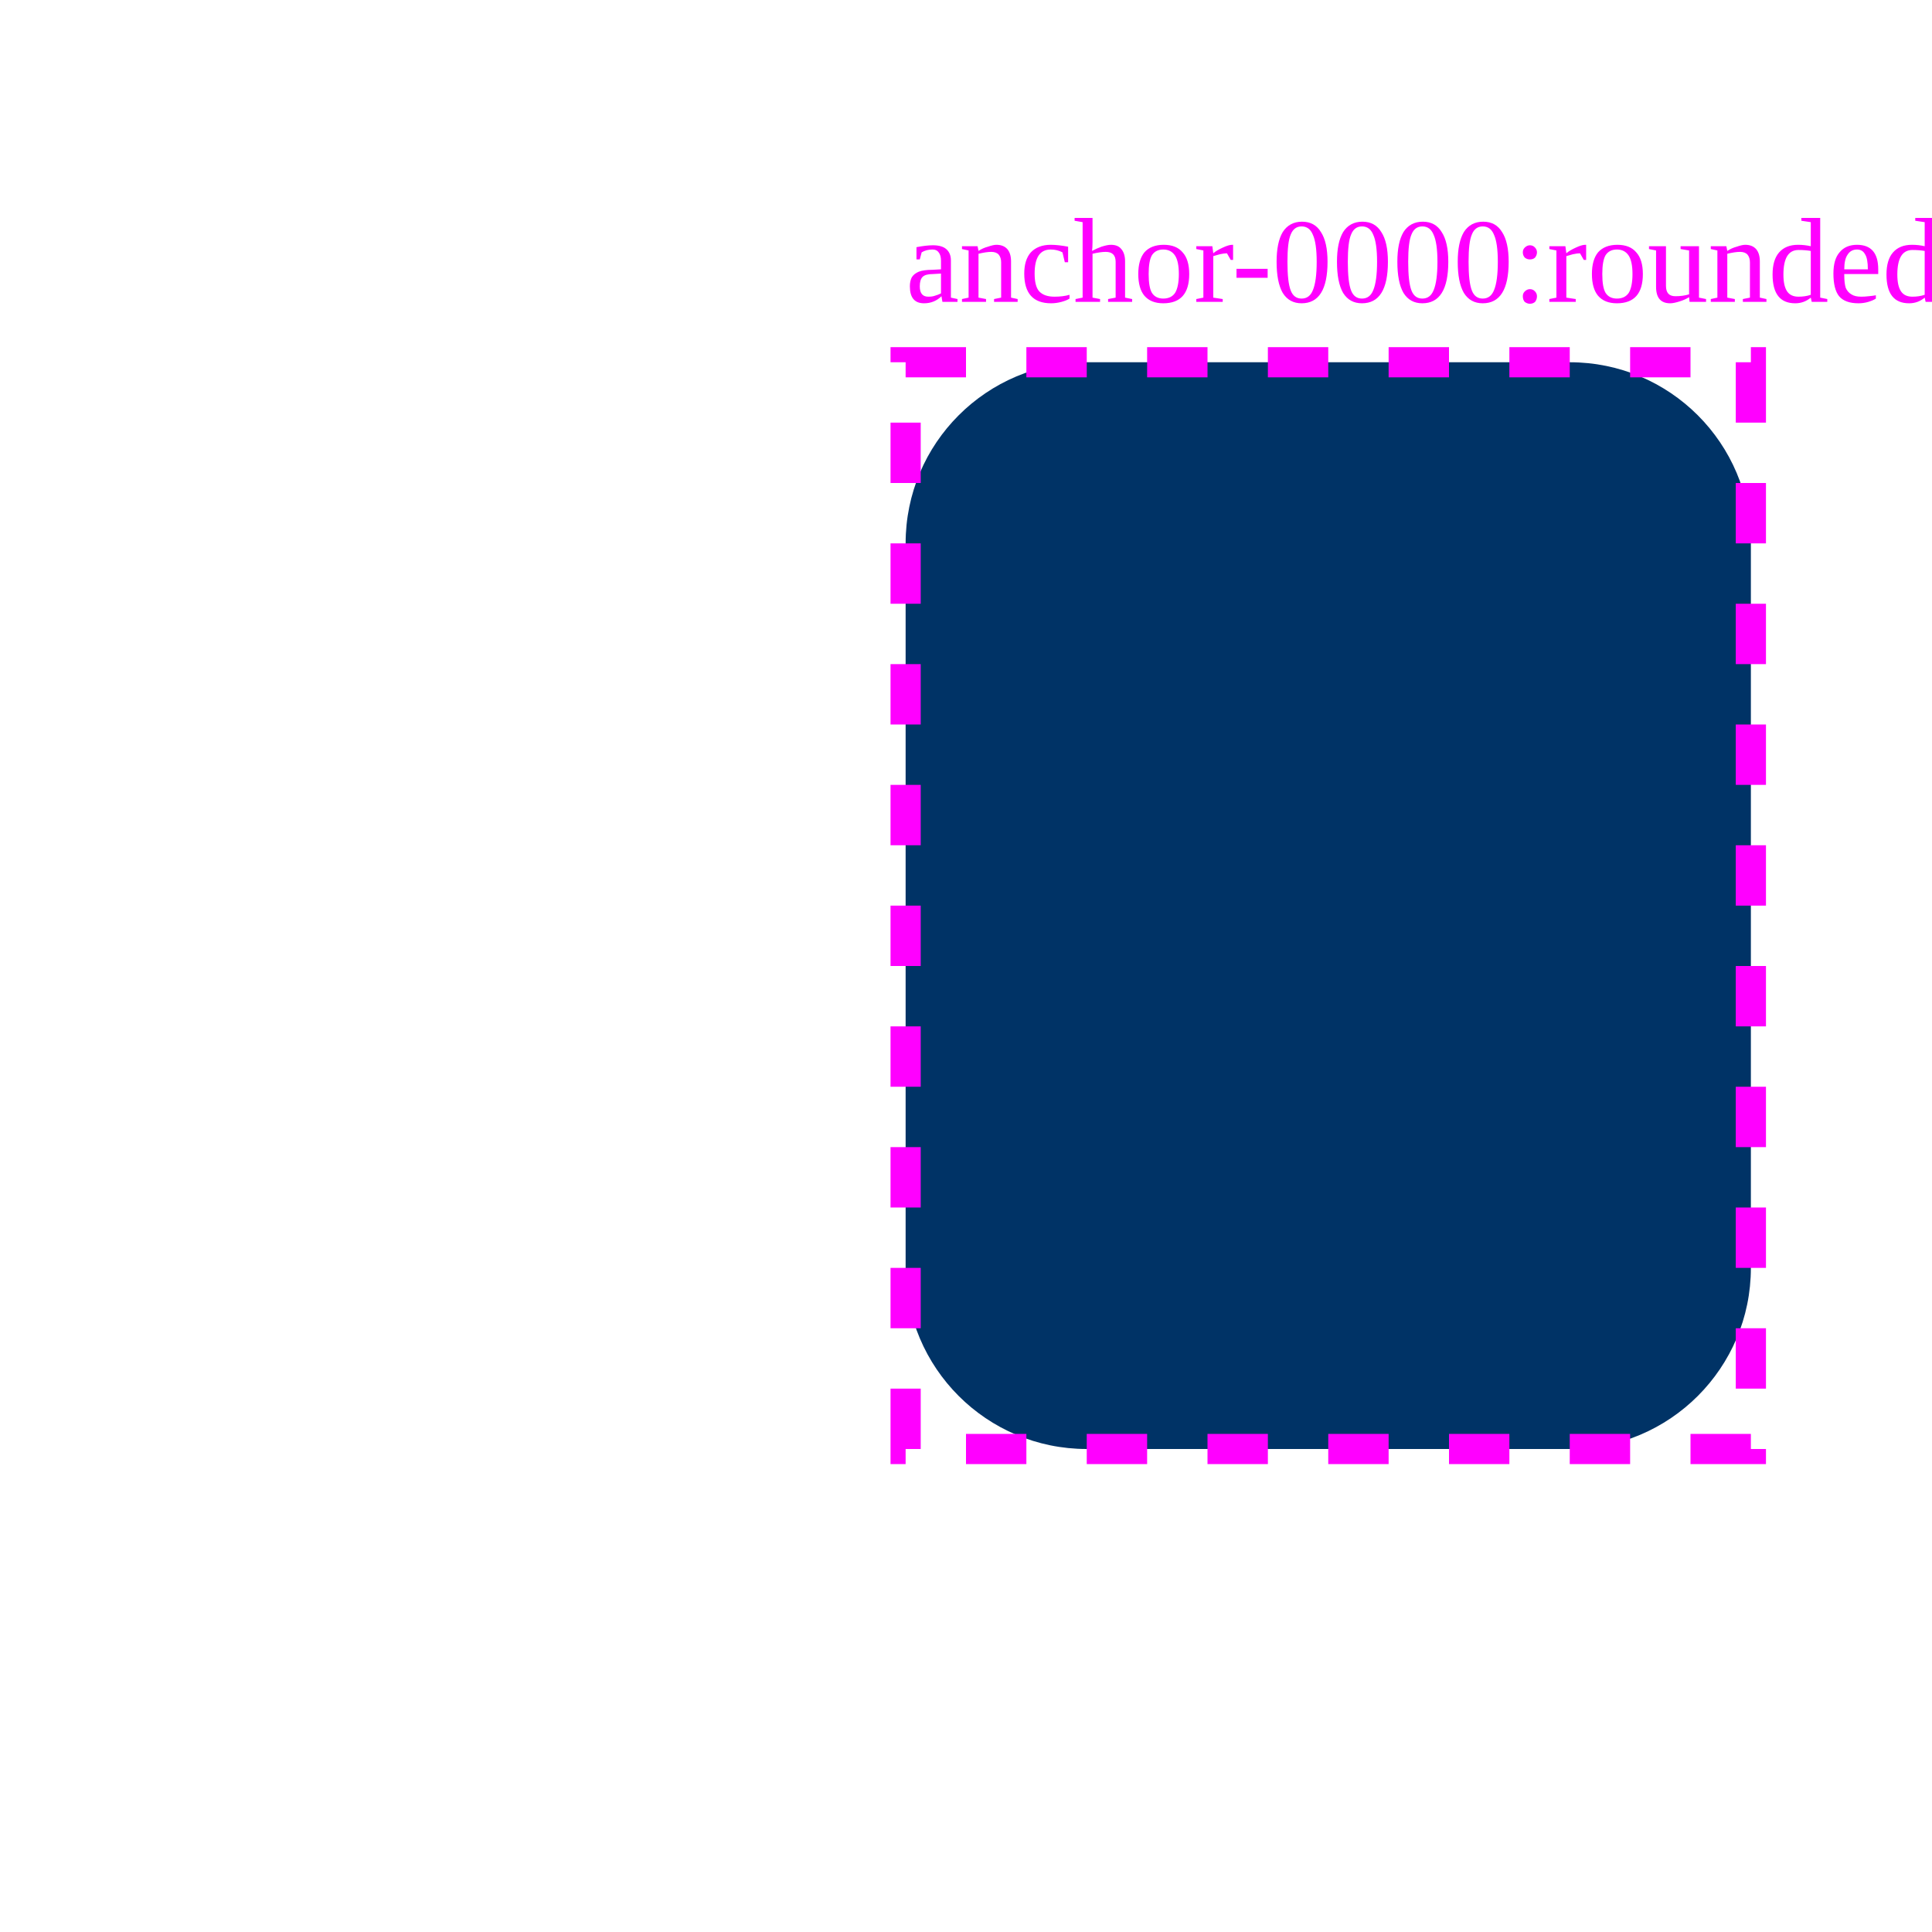
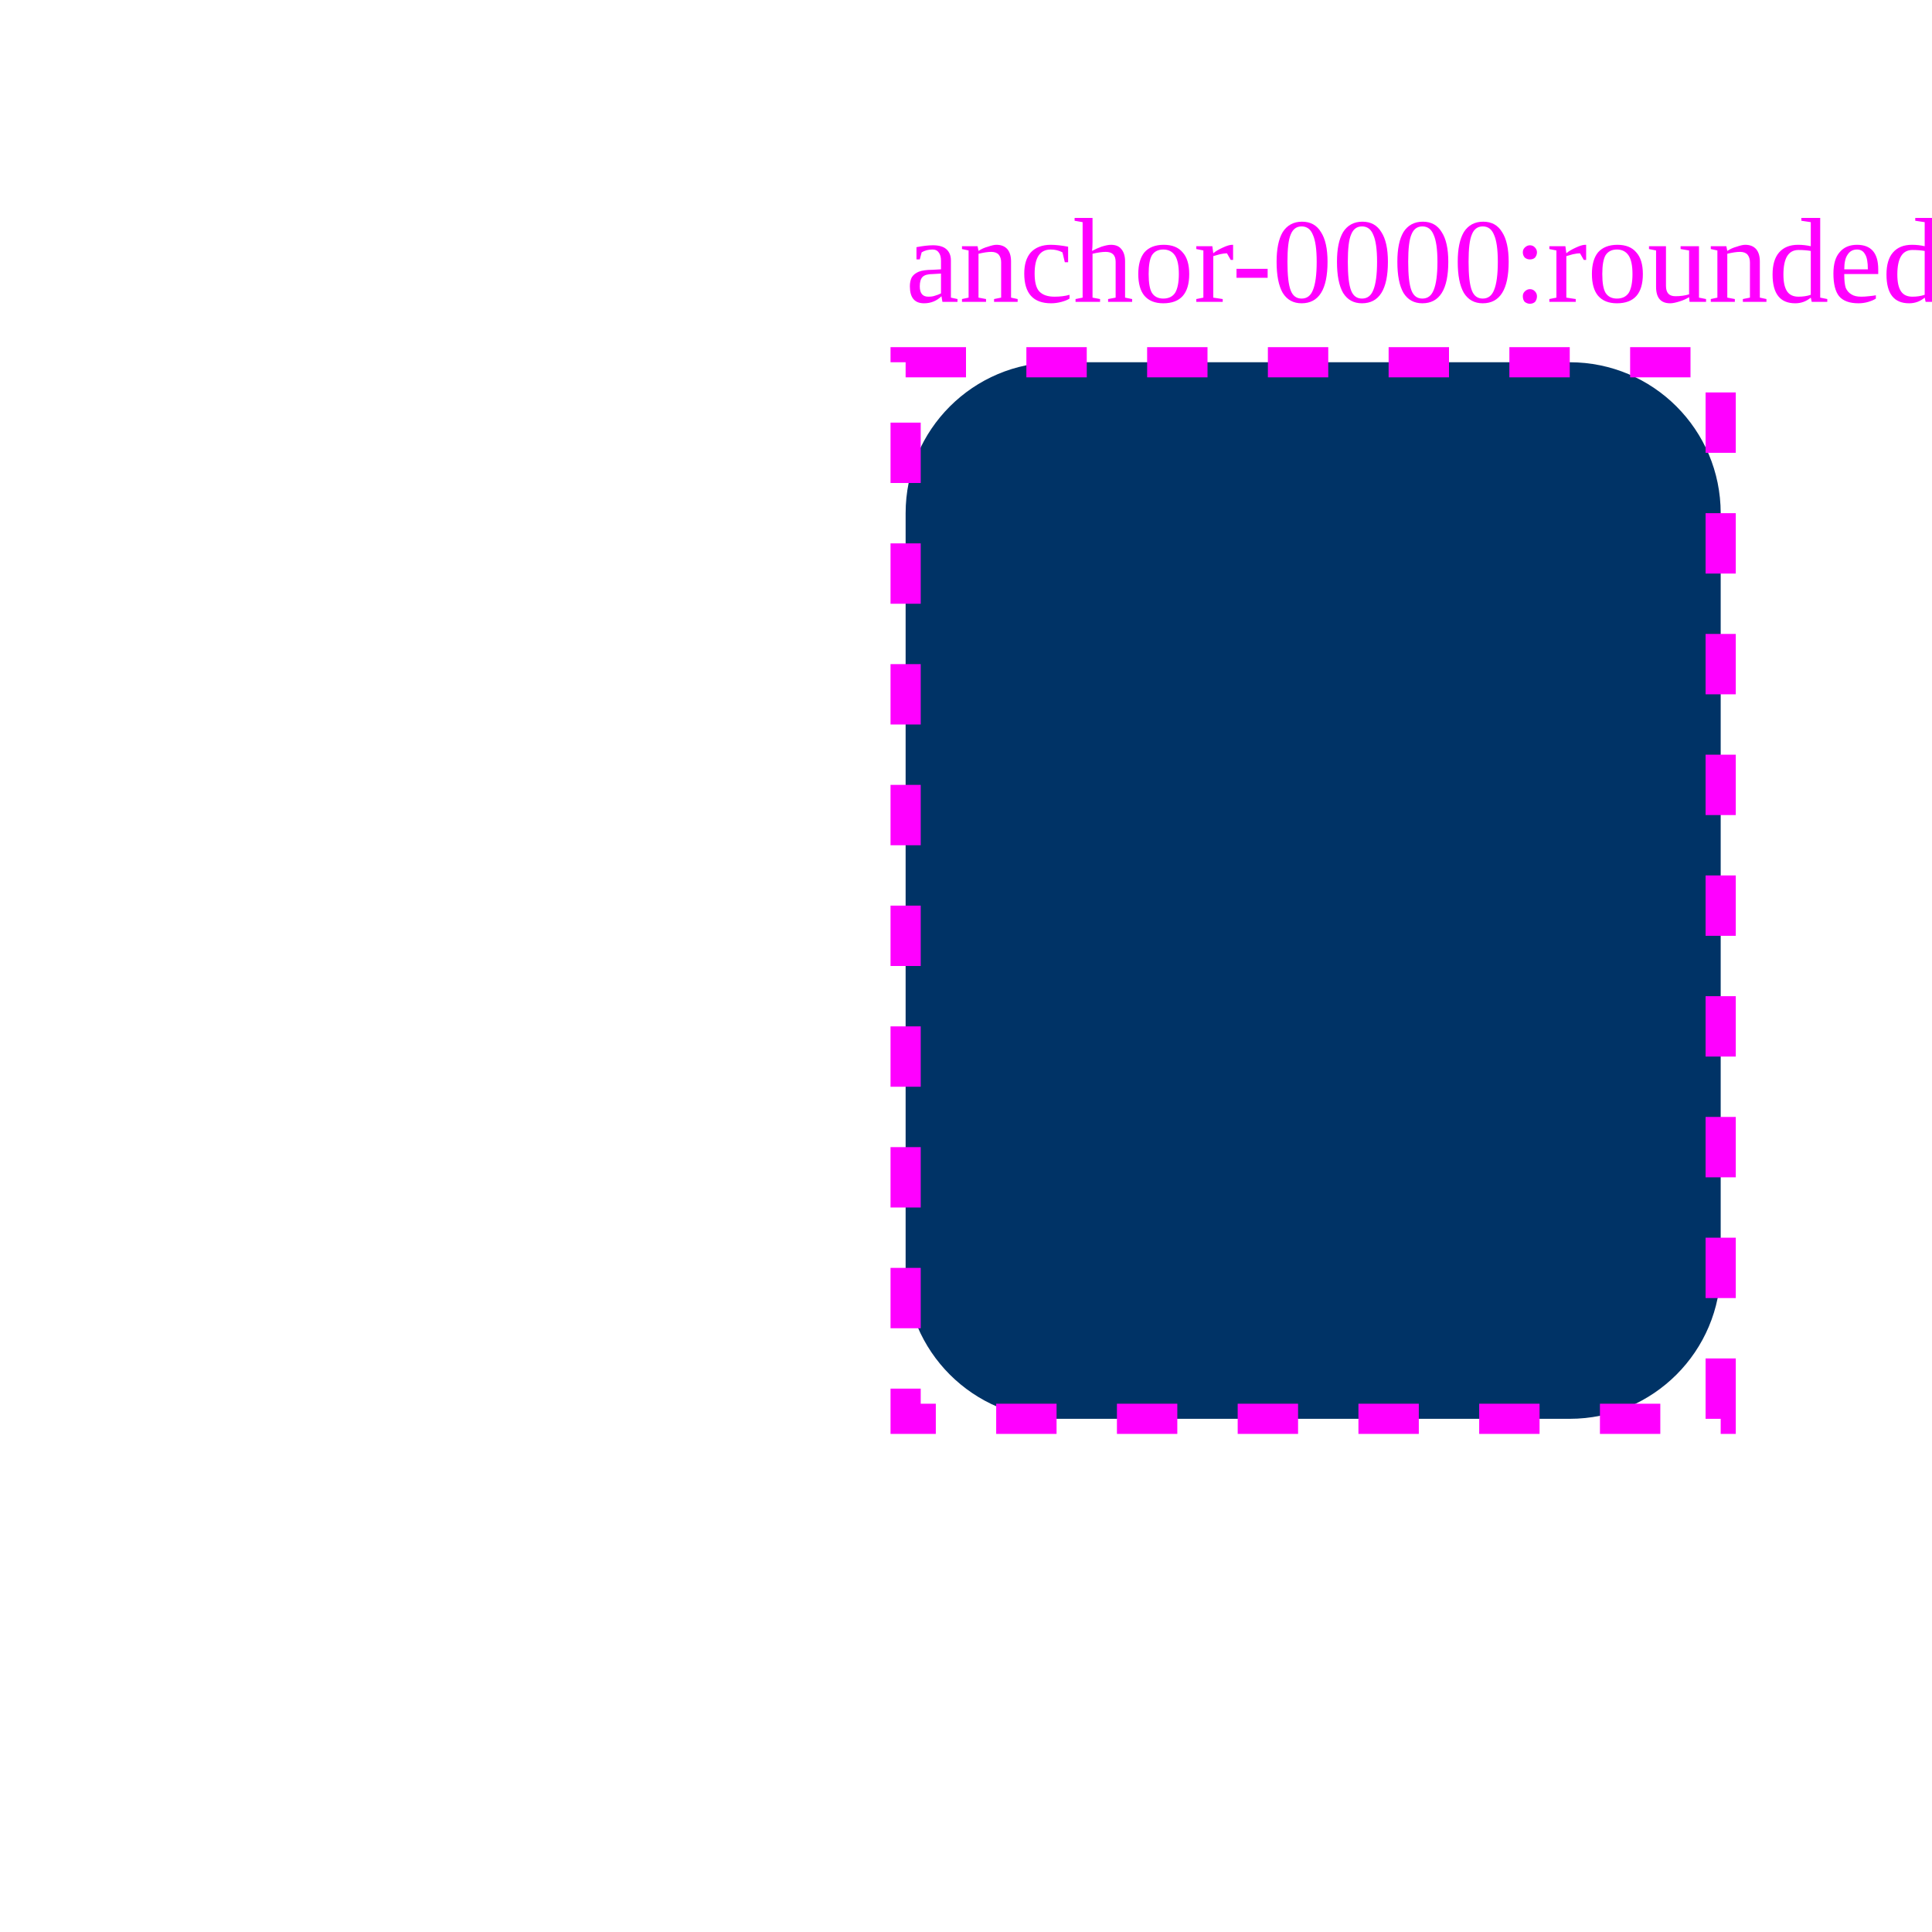
<svg xmlns="http://www.w3.org/2000/svg" viewBox="0 0 64 64" width="64" height="64">
  <g id="anchor-0000" data-kind="rounded_rect">
-     <rect x="30" y="12" width="28" height="36" rx="6" ry="6" fill="#003366" />
-     <rect x="30" y="12" width="28" height="36" fill="none" stroke="#ff00ff" stroke-width="1" stroke-dasharray="2 2" />
-     <text x="30" y="10" font-size="4" fill="#ff00ff">anchor-0000:rounded_rect:0.930289</text>
+     <rect x="30" y="12" width="27" height="35" rx="5" ry="5" fill="#003366" />
+     <rect x="30" y="12" width="27" height="35" fill="none" stroke="#ff00ff" stroke-width="1" stroke-dasharray="2 2" />
+     <text x="30" y="10" font-size="4" fill="#ff00ff">anchor-0000:rounded_rect:0.949802</text>
  </g>
</svg>
